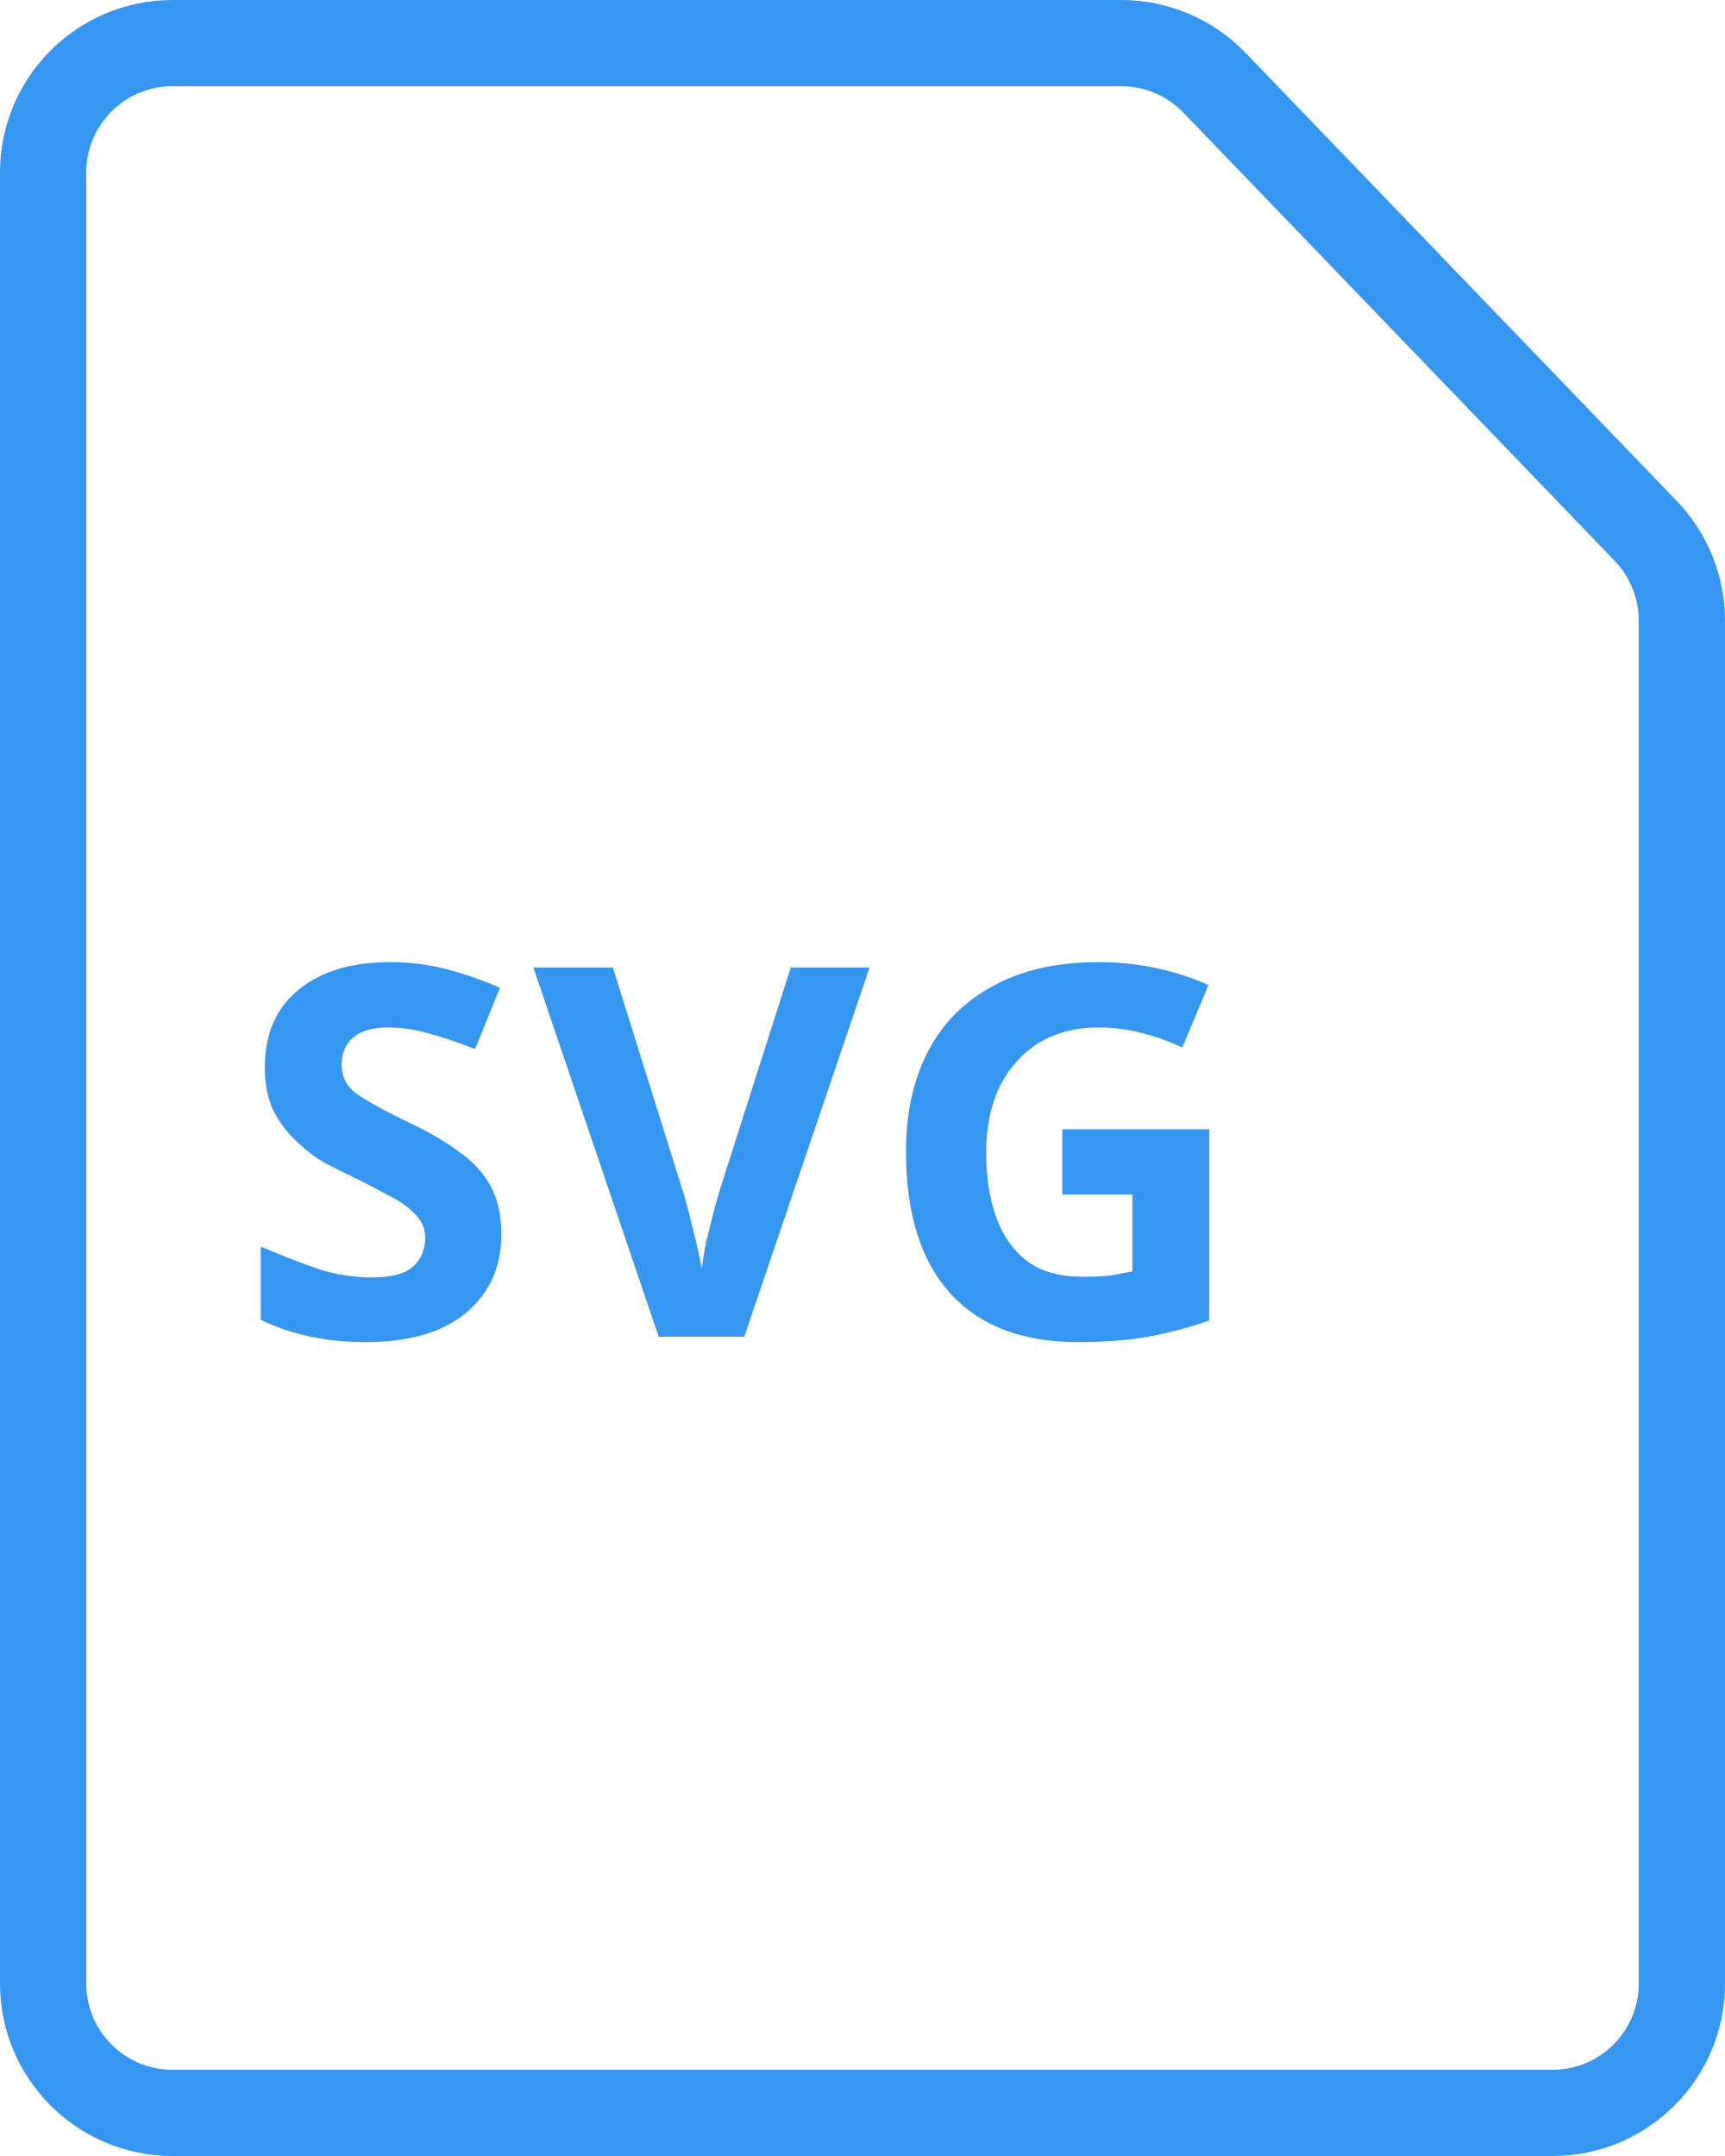
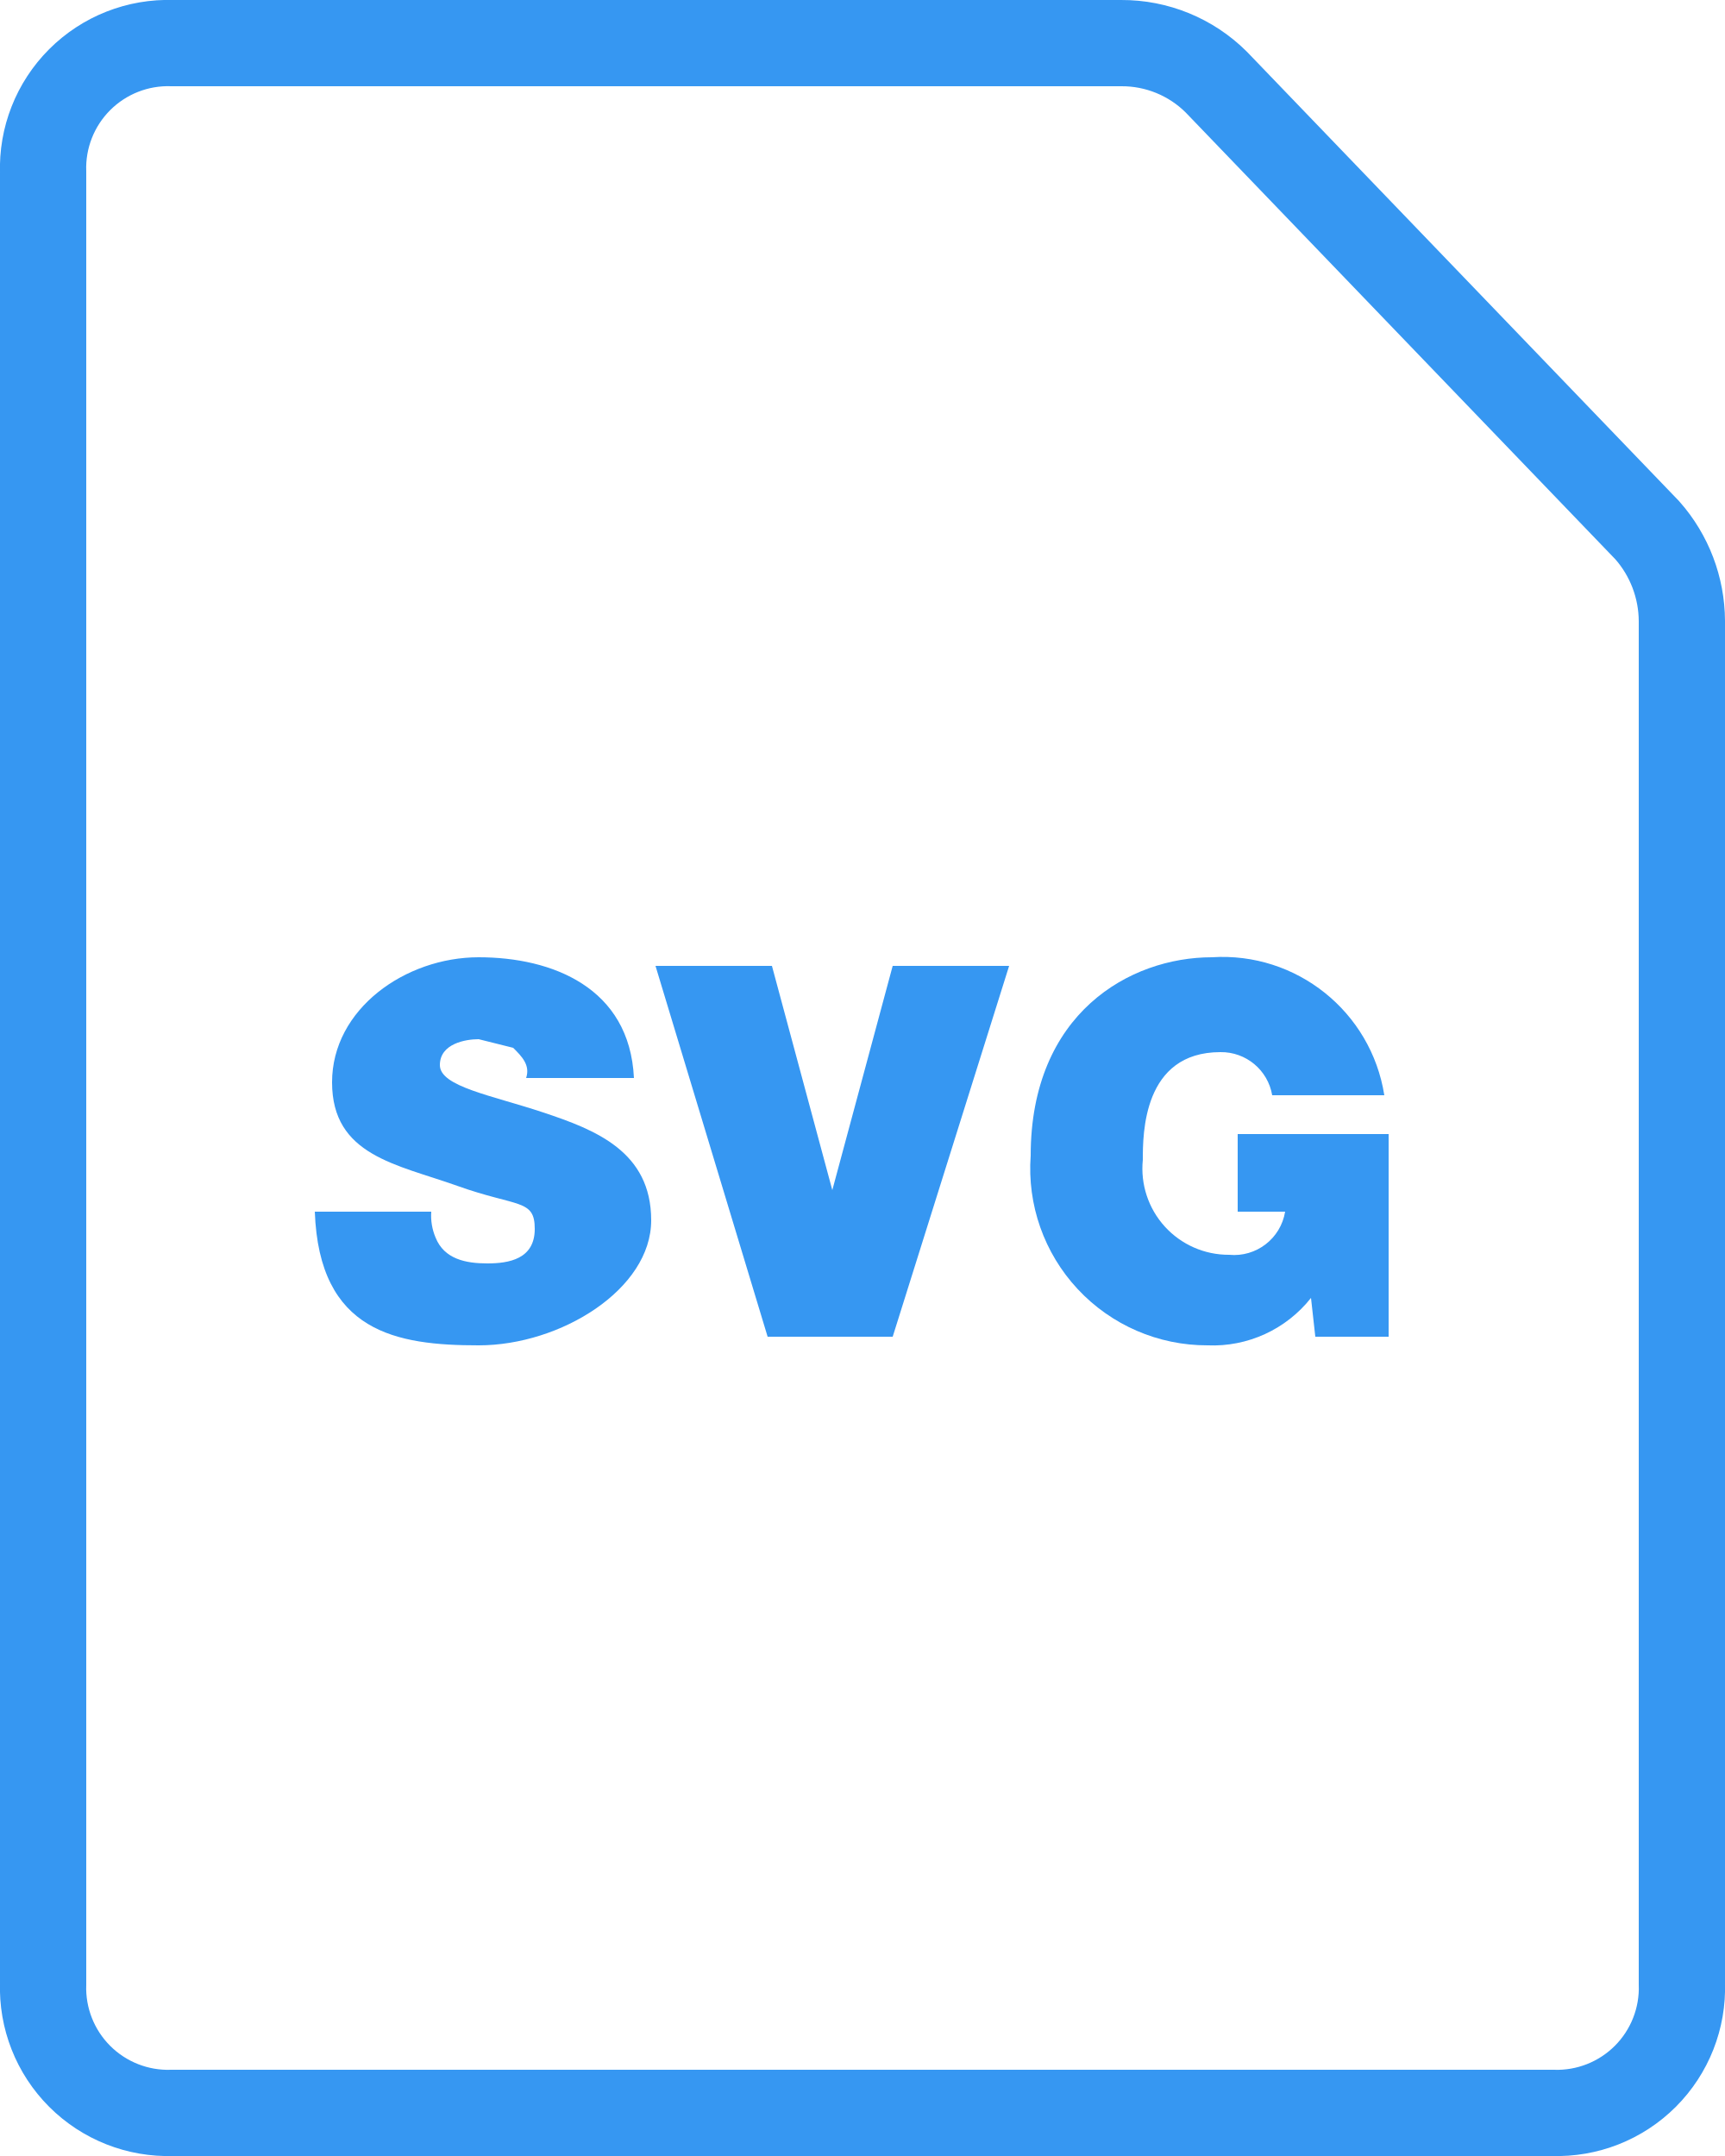
- <svg xmlns="http://www.w3.org/2000/svg" width="40px" height="50px" viewBox="0 0 40 50" version="1.1">
-   <defs />
-   <g id="Page-1" stroke="none" stroke-width="1" fill="none" fill-rule="evenodd">
-     <g id="Resources" transform="translate(-549, -399)">
-       <g id="Group-7-Copy" transform="translate(549, 399)">
-         <g id="Group-3">
-           <path d="M4,1 C2.343,1 1,2.343 1,4 L1,46 C1,47.657 2.343,49 4,49 L36,49 C37.657,49 39,47.657 39,46 L39,14.393 C39,13.618 38.7,12.872 38.162,12.313 L28.163,1.92 C27.598,1.332 26.817,1 26.001,1 L4,1 Z" id="Combined-Shape" stroke="#3697F2" stroke-width="2" />
-           <text id="SVG" font-family="Arial-Black, Arial Black" font-size="12" font-weight="700" line-spacing="15" letter-spacing="0.257" fill="#3697F2">
-             <tspan x="5.5" y="31">SVG</tspan>
-           </text>
+ <svg xmlns="http://www.w3.org/2000/svg" width="40" height="50" viewBox="0 0 40 50">
+   <g id="Layer_2" data-name="Layer 2">
+     <g id="Layer_1-2" data-name="Layer 1">
+       <g id="Page-1">
+         <g id="Resources">
+           <g id="Group-7-Copy">
+             <g id="Group-3">
+               <path id="Combined-Shape" d="M4,1A2.9,2.9,0,0,0,1,4V46a2.9,2.9,0,0,0,3,3H36a2.9,2.9,0,0,0,3-3V14.4a3.2,3.2,0,0,0-.8-2.1L28.2,1.9A3.1,3.1,0,0,0,26,1Z" fill="none" stroke="#3697f2" stroke-width="2" />
+               <g id="SVG" style="isolation: isolate">
+                 <g style="isolation: isolate">
+                   <path d="M10,28.1a1.3,1.3,0,0,0,.1.6c.2.5.7.6,1.2.6s1.1-.1,1.1-.8-.4-.5-1.8-1-2.9-.7-2.9-2.4,1.7-2.9,3.4-2.9,3.5.7,3.6,2.8H12.2c.1-.3-.1-.5-.3-.7l-.8-.2c-.3,0-.9.1-.9.6s1.2.7,2.4,1.1,2.5.9,2.5,2.5-2.1,2.9-4,2.9-3.7-.3-3.8-3.1Z" fill="#3697f2" />
+                   <path d="M20.7,31H17.8l-2.6-8.6h2.7l1.4,5.2h0l1.4-5.2h2.7Z" fill="#3697f2" />
+                   <path d="M30.4,30.1A2.9,2.9,0,0,1,28,31.2a4.1,4.1,0,0,1-4.1-4.4c0-3.3,2.3-4.6,4.2-4.6a3.8,3.8,0,0,1,4,3.2H29.5a1.2,1.2,0,0,0-1.2-1c-1.8,0-1.8,1.9-1.8,2.5a2,2,0,0,0,2,2.2,1.2,1.2,0,0,0,1.3-1H28.7V26.3h3.5V31H30.5Z" fill="#3697f2" />
+                 </g>
+               </g>
+             </g>
+           </g>
        </g>
      </g>
    </g>
  </g>
</svg>
